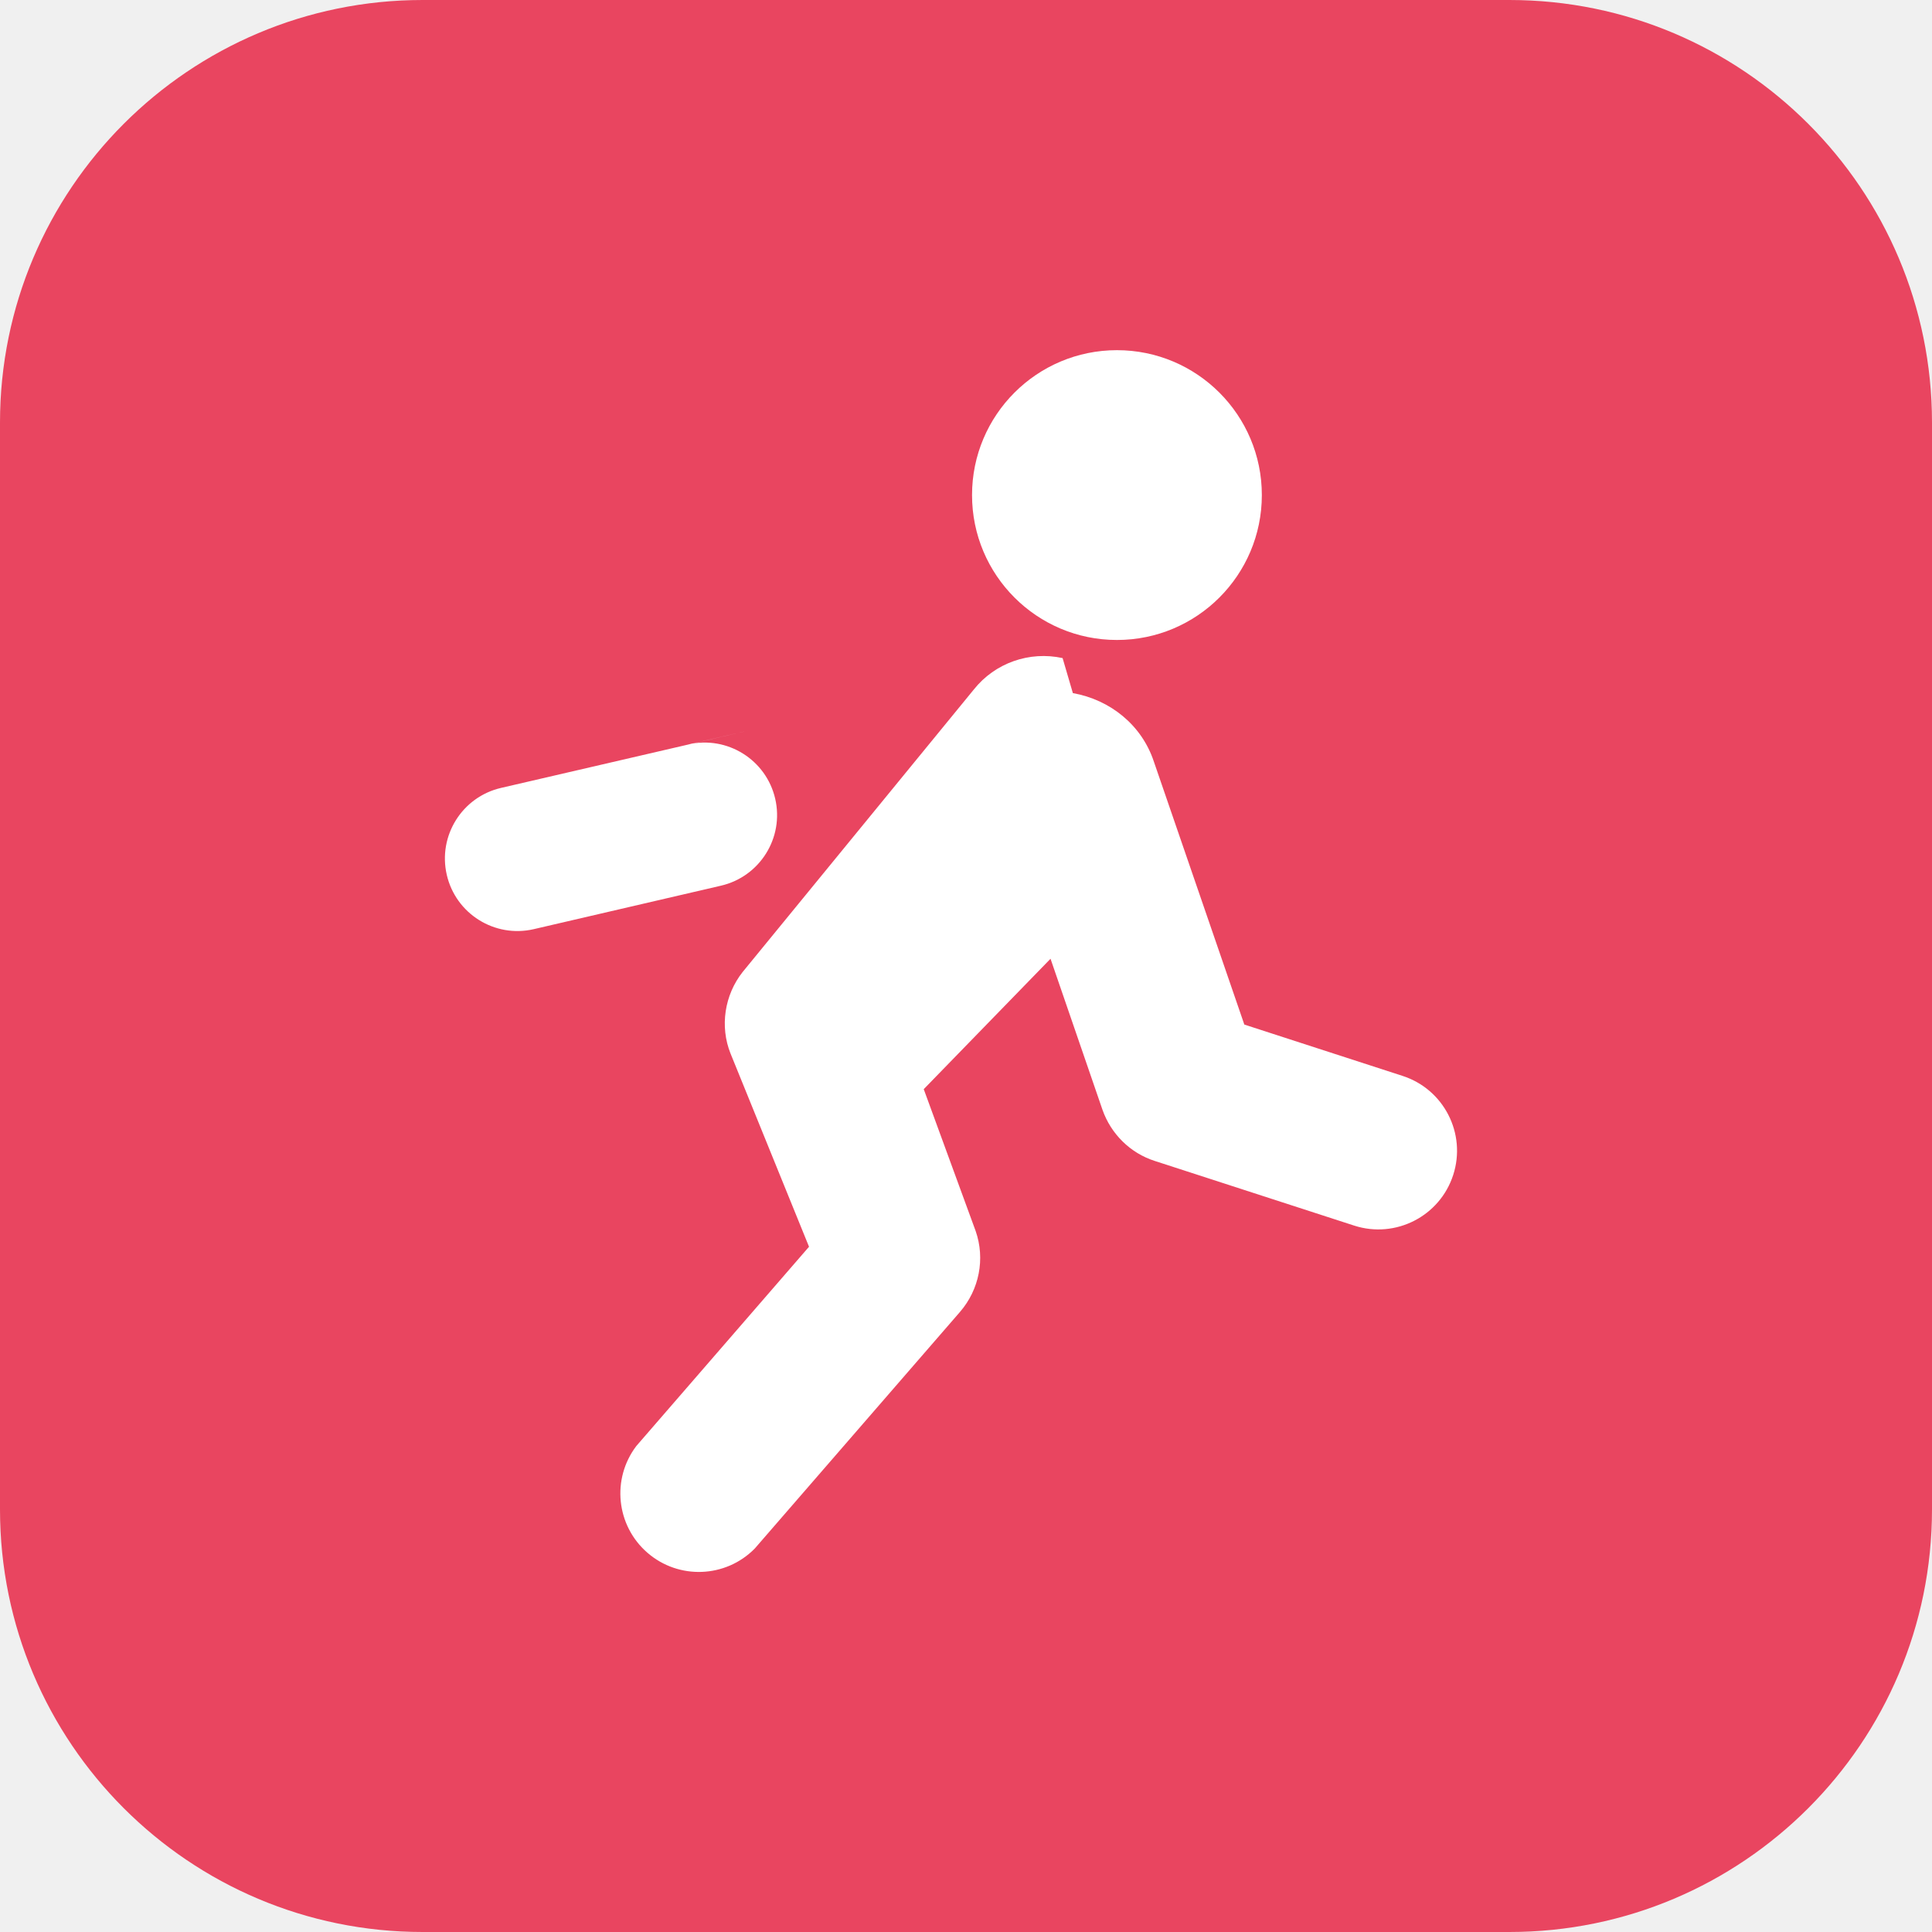
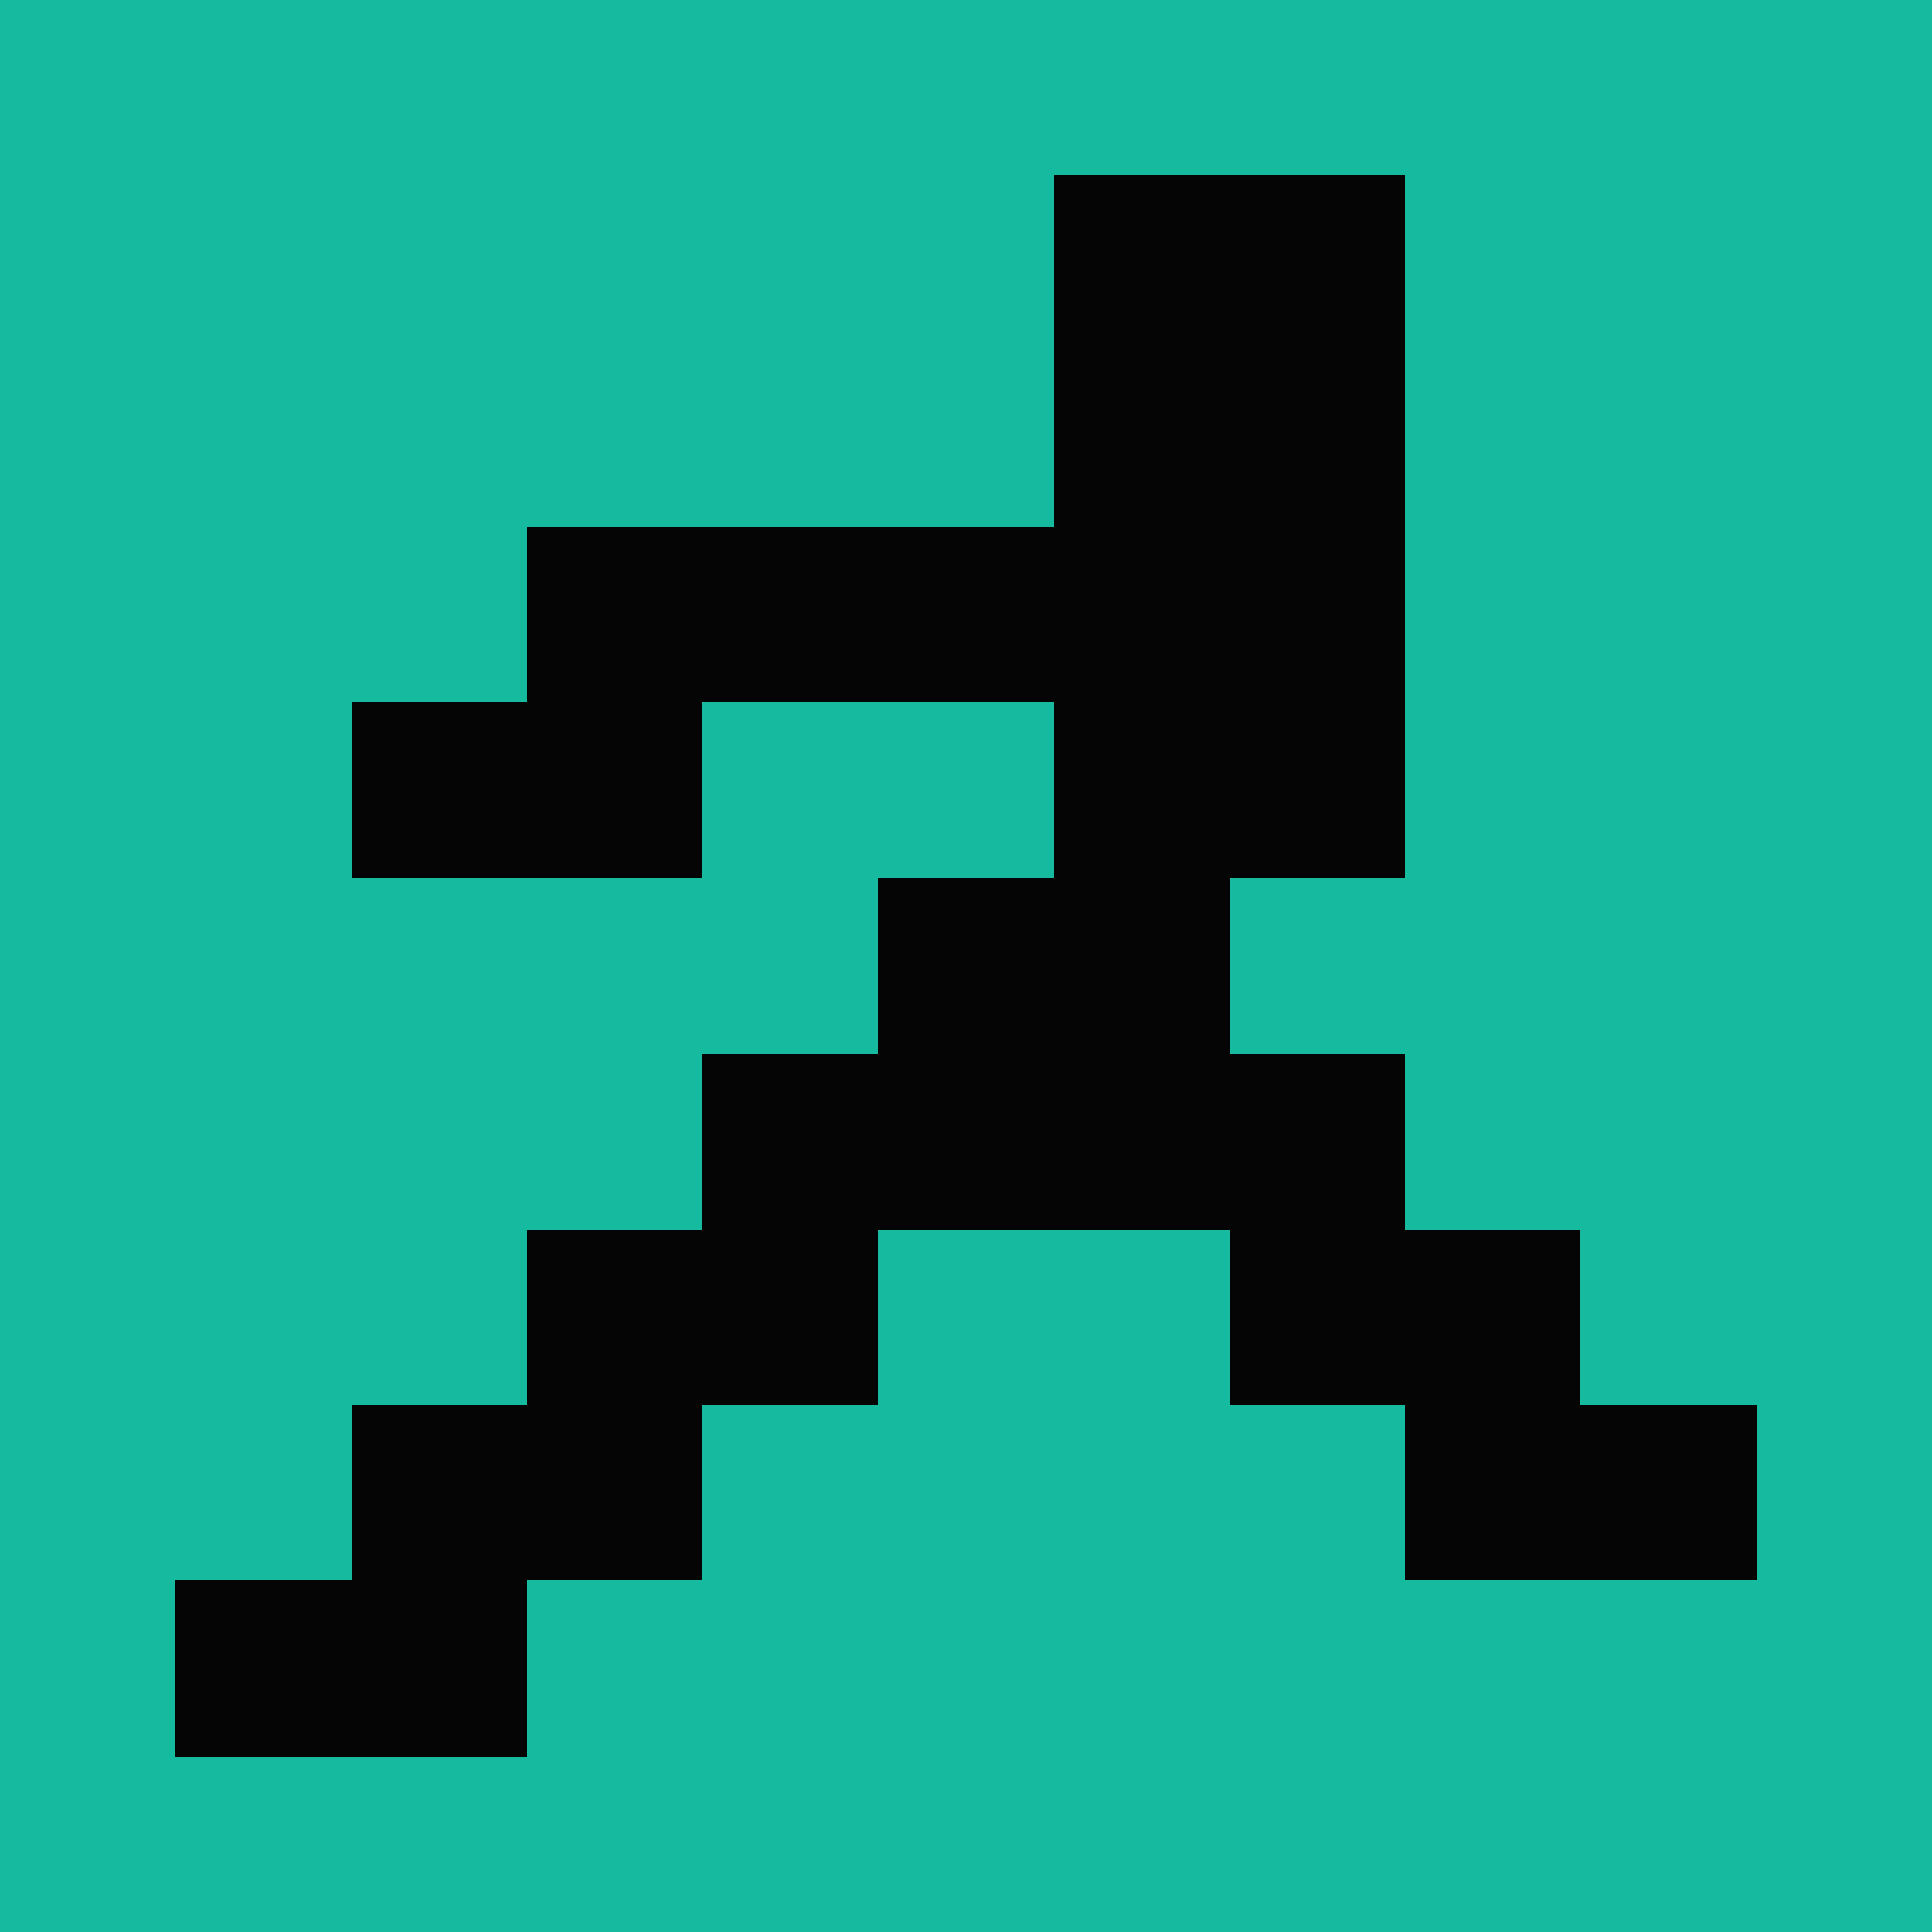
- <svg xmlns="http://www.w3.org/2000/svg" width="32" height="32" viewBox="0 0 32 32">
-   <rect width="32" height="32" rx="7" fill="#E94560" />
-   <g transform="translate(4 4)" fill="#ffffff">
-     <circle cx="14.5" cy="4.2" r="2.4" />
-     <path d="M13.6 6.9c-.55-.12-1.12.08-1.47.52L8.3 12.1c-.3.38-.38.9-.2 1.35l1.3 3.2-2.86 3.3a1.3 1.3 0 0 0 1.96 1.7l3.4-3.92c.32-.37.42-.88.26-1.34l-.86-2.35 2.1-2.16.86 2.5c.14.4.46.72.87.85l3.3 1.07a1.3 1.3 0 1 0 .8-2.48l-2.62-.85-1.5-4.36c-.2-.6-.72-1.02-1.34-1.13z" />
-     <path d="M8.4 8.1 4.3 9.05a1.2 1.2 0 0 0 .54 2.34l3.1-.72a1.2 1.2 0 0 0-.54-2.34z" />
+ <svg xmlns="http://www.w3.org/2000/svg" width="32" height="32" viewBox="0 0 11 11" shape-rendering="crispEdges">
+   <rect width="11" height="11" fill="#16BA9F" />
+   <g transform="translate(1 1)" fill="#050505">
+     <rect x="5" y="0" width="2" height="1" />
+     <rect x="5" y="1" width="2" height="1" />
+     <rect x="2" y="2" width="5" height="1" />
+     <rect x="1" y="3" width="2" height="1" />
+     <rect x="5" y="3" width="2" height="1" />
+     <rect x="4" y="4" width="2" height="1" />
+     <rect x="3" y="5" width="4" height="1" />
+     <rect x="2" y="6" width="2" height="1" />
+     <rect x="6" y="6" width="2" height="1" />
+     <rect x="1" y="7" width="2" height="1" />
+     <rect x="7" y="7" width="2" height="1" />
+     <rect x="0" y="8" width="2" height="1" />
  </g>
</svg>
